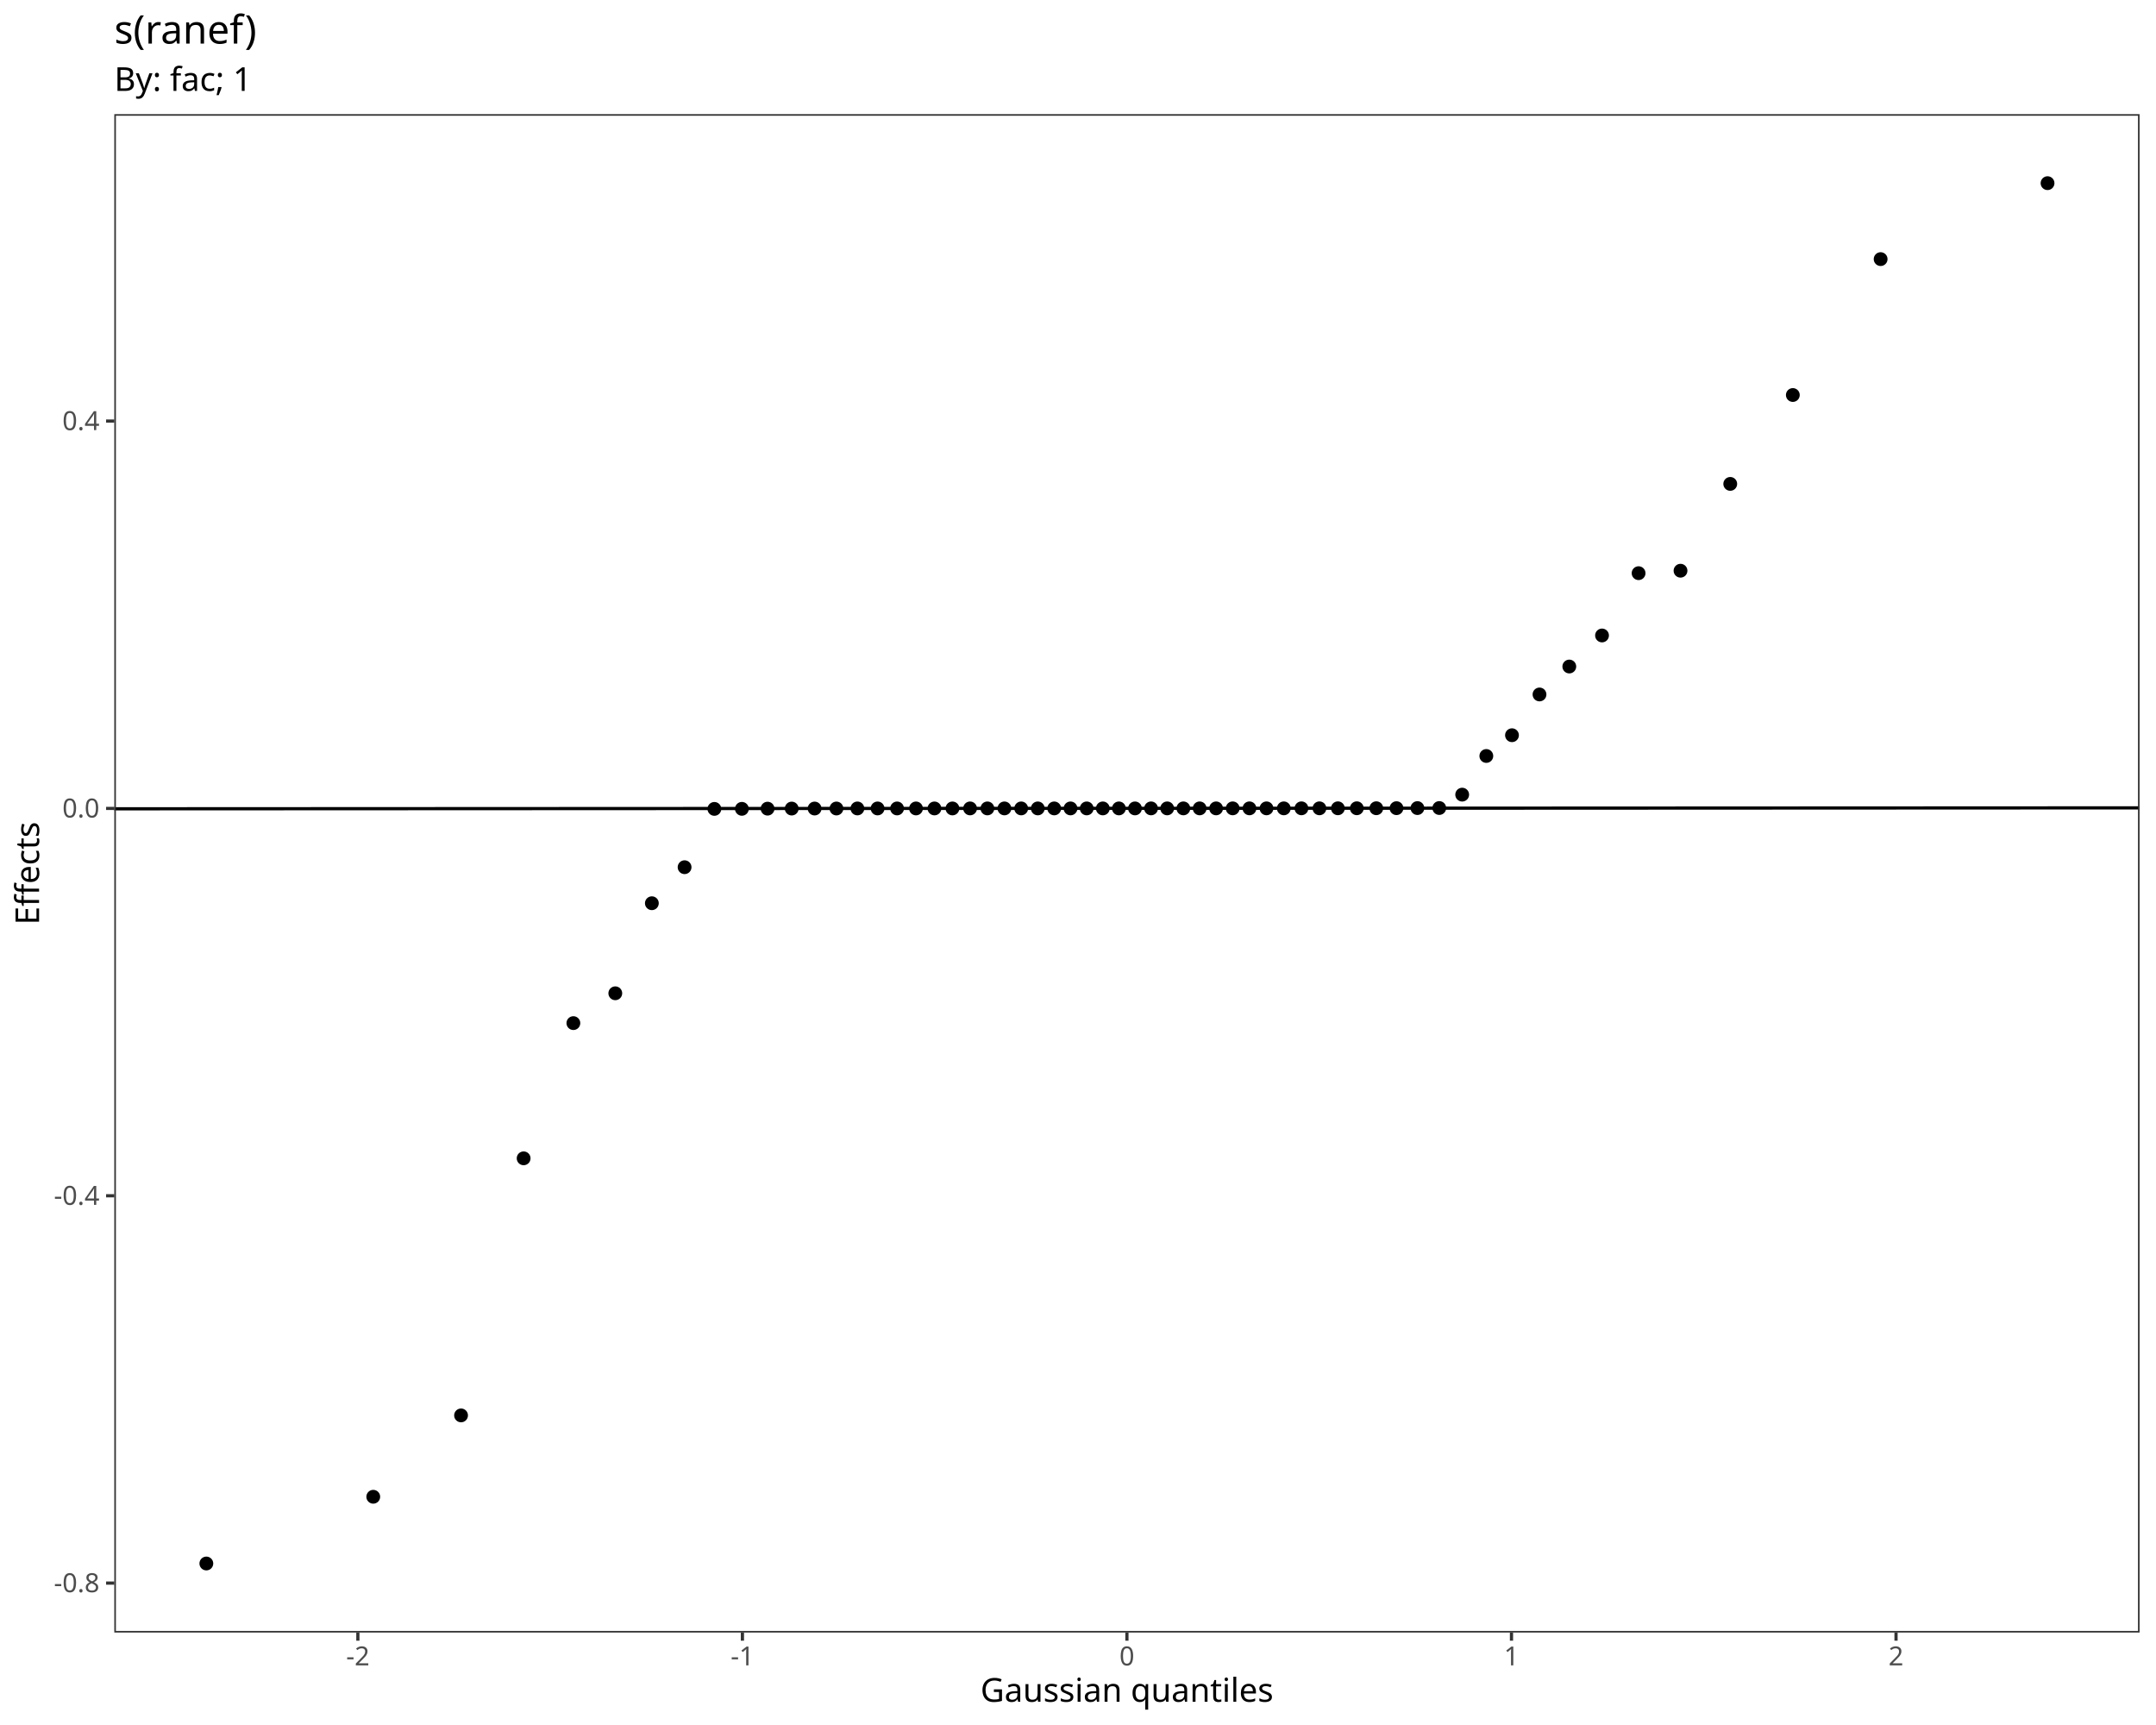
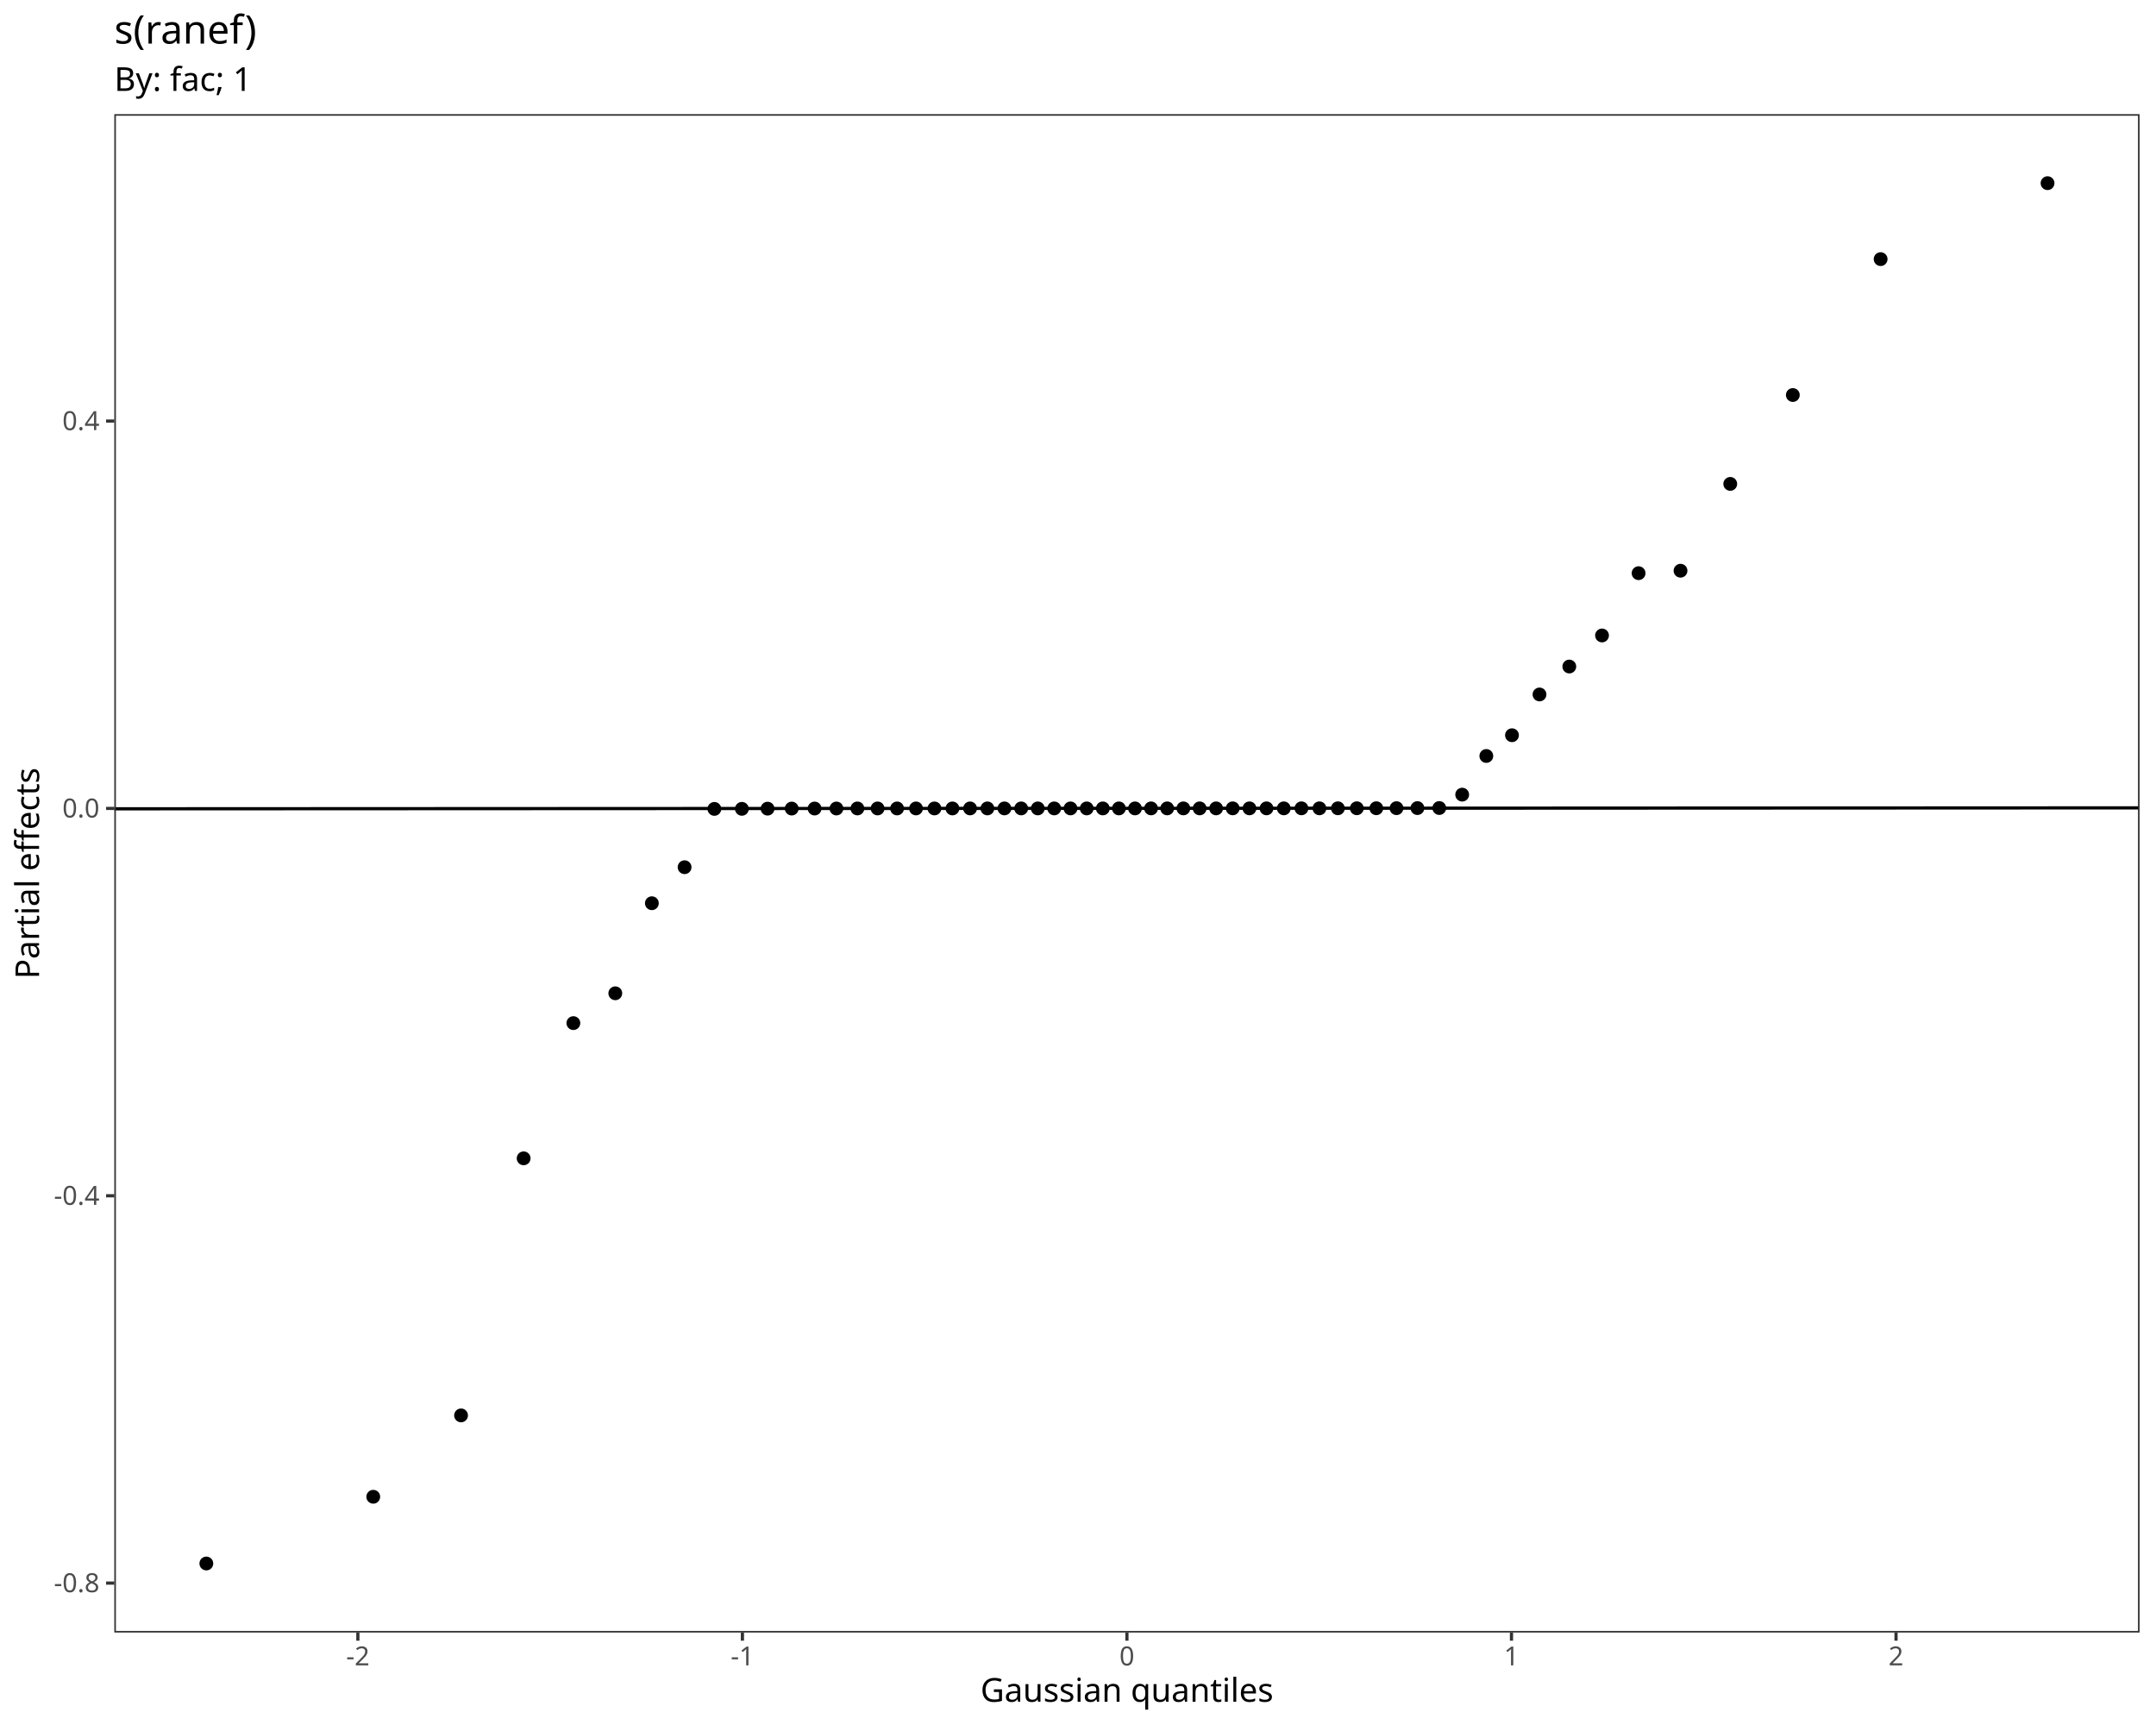
<svg xmlns="http://www.w3.org/2000/svg" class="svglite" data-engine-version="2.0" width="720.00pt" height="576.00pt" viewBox="0 0 720.00 576.00">
  <defs>
    <style type="text/css">
    .svglite line, .svglite polyline, .svglite polygon, .svglite path, .svglite rect, .svglite circle {
      fill: none;
      stroke: #000000;
      stroke-linecap: round;
      stroke-linejoin: round;
      stroke-miterlimit: 10.00;
    }
  </style>
  </defs>
  <rect width="100%" height="100%" style="stroke: none; fill: #FFFFFF;" />
  <defs>
    <clipPath id="cpMC4wMHw3MjAuMDB8MC4wMHw1NzYuMDA=">
      <rect x="0.00" y="0.00" width="720.00" height="576.00" />
    </clipPath>
  </defs>
  <g clip-path="url(#cpMC4wMHw3MjAuMDB8MC4wMHw1NzYuMDA=)">
    <rect x="0.00" y="0.00" width="720.00" height="576.00" style="stroke-width: 1.07; stroke: #FFFFFF; fill: #FFFFFF;" />
  </g>
  <defs>
    <clipPath id="cpMzguMTd8NzE0LjUyfDM4LjEyfDU0NS4xMQ==">
      <rect x="38.17" y="38.12" width="676.35" height="507.00" />
    </clipPath>
  </defs>
  <g clip-path="url(#cpMzguMTd8NzE0LjUyfDM4LjEyfDU0NS4xMQ==)">
    <rect x="38.17" y="38.12" width="676.35" height="507.00" style="stroke-width: 1.07; stroke: none; fill: #FFFFFF;" />
    <circle cx="68.91" cy="522.07" r="1.95" style="stroke-width: 0.71; fill: #000000;" />
    <circle cx="124.65" cy="499.79" r="1.95" style="stroke-width: 0.71; fill: #000000;" />
    <circle cx="153.97" cy="472.62" r="1.95" style="stroke-width: 0.71; fill: #000000;" />
    <circle cx="174.87" cy="386.78" r="1.95" style="stroke-width: 0.71; fill: #000000;" />
    <circle cx="191.48" cy="341.63" r="1.95" style="stroke-width: 0.71; fill: #000000;" />
    <circle cx="205.48" cy="331.67" r="1.95" style="stroke-width: 0.71; fill: #000000;" />
    <circle cx="217.69" cy="301.60" r="1.95" style="stroke-width: 0.71; fill: #000000;" />
    <circle cx="228.62" cy="289.57" r="1.95" style="stroke-width: 0.71; fill: #000000;" />
    <circle cx="238.57" cy="270.10" r="1.95" style="stroke-width: 0.71; fill: #000000;" />
    <circle cx="247.75" cy="270.08" r="1.95" style="stroke-width: 0.71; fill: #000000;" />
    <circle cx="256.33" cy="270.02" r="1.95" style="stroke-width: 0.71; fill: #000000;" />
    <circle cx="264.39" cy="269.99" r="1.95" style="stroke-width: 0.71; fill: #000000;" />
    <circle cx="272.04" cy="269.98" r="1.95" style="stroke-width: 0.71; fill: #000000;" />
    <circle cx="279.33" cy="269.97" r="1.95" style="stroke-width: 0.71; fill: #000000;" />
    <circle cx="286.33" cy="269.95" r="1.95" style="stroke-width: 0.71; fill: #000000;" />
    <circle cx="293.07" cy="269.95" r="1.95" style="stroke-width: 0.71; fill: #000000;" />
    <circle cx="299.58" cy="269.95" r="1.95" style="stroke-width: 0.71; fill: #000000;" />
    <circle cx="305.90" cy="269.95" r="1.95" style="stroke-width: 0.71; fill: #000000;" />
    <circle cx="312.06" cy="269.95" r="1.95" style="stroke-width: 0.71; fill: #000000;" />
    <circle cx="318.07" cy="269.95" r="1.95" style="stroke-width: 0.71; fill: #000000;" />
    <circle cx="323.96" cy="269.94" r="1.95" style="stroke-width: 0.71; fill: #000000;" />
    <circle cx="329.74" cy="269.94" r="1.95" style="stroke-width: 0.71; fill: #000000;" />
    <circle cx="335.43" cy="269.94" r="1.95" style="stroke-width: 0.71; fill: #000000;" />
    <circle cx="341.03" cy="269.94" r="1.95" style="stroke-width: 0.71; fill: #000000;" />
    <circle cx="346.57" cy="269.94" r="1.95" style="stroke-width: 0.71; fill: #000000;" />
    <circle cx="352.06" cy="269.94" r="1.95" style="stroke-width: 0.71; fill: #000000;" />
    <circle cx="357.50" cy="269.94" r="1.95" style="stroke-width: 0.71; fill: #000000;" />
    <circle cx="362.91" cy="269.94" r="1.95" style="stroke-width: 0.71; fill: #000000;" />
    <circle cx="368.29" cy="269.94" r="1.95" style="stroke-width: 0.71; fill: #000000;" />
    <circle cx="373.66" cy="269.94" r="1.95" style="stroke-width: 0.71; fill: #000000;" />
    <circle cx="379.03" cy="269.94" r="1.95" style="stroke-width: 0.71; fill: #000000;" />
    <circle cx="384.40" cy="269.93" r="1.95" style="stroke-width: 0.71; fill: #000000;" />
    <circle cx="389.78" cy="269.93" r="1.95" style="stroke-width: 0.71; fill: #000000;" />
    <circle cx="395.19" cy="269.93" r="1.95" style="stroke-width: 0.71; fill: #000000;" />
    <circle cx="400.63" cy="269.93" r="1.95" style="stroke-width: 0.71; fill: #000000;" />
    <circle cx="406.12" cy="269.93" r="1.95" style="stroke-width: 0.71; fill: #000000;" />
    <circle cx="411.66" cy="269.92" r="1.95" style="stroke-width: 0.71; fill: #000000;" />
    <circle cx="417.26" cy="269.92" r="1.95" style="stroke-width: 0.71; fill: #000000;" />
    <circle cx="422.95" cy="269.92" r="1.95" style="stroke-width: 0.71; fill: #000000;" />
    <circle cx="428.73" cy="269.92" r="1.95" style="stroke-width: 0.71; fill: #000000;" />
    <circle cx="434.62" cy="269.91" r="1.95" style="stroke-width: 0.71; fill: #000000;" />
    <circle cx="440.63" cy="269.91" r="1.95" style="stroke-width: 0.71; fill: #000000;" />
    <circle cx="446.79" cy="269.90" r="1.95" style="stroke-width: 0.71; fill: #000000;" />
    <circle cx="453.11" cy="269.89" r="1.95" style="stroke-width: 0.71; fill: #000000;" />
    <circle cx="459.62" cy="269.88" r="1.95" style="stroke-width: 0.71; fill: #000000;" />
    <circle cx="466.36" cy="269.86" r="1.95" style="stroke-width: 0.71; fill: #000000;" />
    <circle cx="473.35" cy="269.83" r="1.95" style="stroke-width: 0.71; fill: #000000;" />
    <circle cx="480.65" cy="269.81" r="1.95" style="stroke-width: 0.71; fill: #000000;" />
    <circle cx="488.30" cy="265.34" r="1.95" style="stroke-width: 0.71; fill: #000000;" />
    <circle cx="496.36" cy="252.43" r="1.95" style="stroke-width: 0.71; fill: #000000;" />
    <circle cx="504.93" cy="245.50" r="1.95" style="stroke-width: 0.71; fill: #000000;" />
    <circle cx="514.12" cy="231.89" r="1.95" style="stroke-width: 0.71; fill: #000000;" />
    <circle cx="524.07" cy="222.56" r="1.95" style="stroke-width: 0.71; fill: #000000;" />
    <circle cx="535.00" cy="212.19" r="1.95" style="stroke-width: 0.71; fill: #000000;" />
    <circle cx="547.21" cy="191.39" r="1.95" style="stroke-width: 0.71; fill: #000000;" />
    <circle cx="561.21" cy="190.57" r="1.95" style="stroke-width: 0.71; fill: #000000;" />
    <circle cx="577.82" cy="161.58" r="1.95" style="stroke-width: 0.71; fill: #000000;" />
    <circle cx="598.72" cy="131.90" r="1.95" style="stroke-width: 0.71; fill: #000000;" />
    <circle cx="628.04" cy="86.52" r="1.95" style="stroke-width: 0.71; fill: #000000;" />
    <circle cx="683.78" cy="61.16" r="1.95" style="stroke-width: 0.71; fill: #000000;" />
    <line x1="-638.18" y1="270.38" x2="1390.87" y2="269.44" style="stroke-width: 1.07; stroke-linecap: butt;" />
    <rect x="38.17" y="38.12" width="676.35" height="507.00" style="stroke-width: 1.07; stroke: #333333;" />
  </g>
  <g clip-path="url(#cpMC4wMHw3MjAuMDB8MC4wMHw1NzYuMDA=)">
    <text x="33.24" y="531.65" text-anchor="end" style="font-size: 8.80px; fill: #4D4D4D; font-family: sans;" textLength="15.16px" lengthAdjust="spacingAndGlyphs">-0.8</text>
    <text x="33.24" y="402.31" text-anchor="end" style="font-size: 8.80px; fill: #4D4D4D; font-family: sans;" textLength="15.16px" lengthAdjust="spacingAndGlyphs">-0.4</text>
    <text x="33.24" y="272.97" text-anchor="end" style="font-size: 8.80px; fill: #4D4D4D; font-family: sans;" textLength="12.23px" lengthAdjust="spacingAndGlyphs">0.0</text>
    <text x="33.24" y="143.62" text-anchor="end" style="font-size: 8.80px; fill: #4D4D4D; font-family: sans;" textLength="12.23px" lengthAdjust="spacingAndGlyphs">0.4</text>
    <polyline points="35.43,528.62 38.17,528.62 " style="stroke-width: 1.07; stroke: #333333; stroke-linecap: butt;" />
    <polyline points="35.43,399.28 38.17,399.28 " style="stroke-width: 1.07; stroke: #333333; stroke-linecap: butt;" />
    <polyline points="35.43,269.94 38.17,269.94 " style="stroke-width: 1.07; stroke: #333333; stroke-linecap: butt;" />
    <polyline points="35.43,140.59 38.17,140.59 " style="stroke-width: 1.07; stroke: #333333; stroke-linecap: butt;" />
    <polyline points="119.51,547.85 119.51,545.11 " style="stroke-width: 1.07; stroke: #333333; stroke-linecap: butt;" />
    <polyline points="247.93,547.85 247.93,545.11 " style="stroke-width: 1.07; stroke: #333333; stroke-linecap: butt;" />
    <polyline points="376.34,547.85 376.34,545.11 " style="stroke-width: 1.07; stroke: #333333; stroke-linecap: butt;" />
    <polyline points="504.76,547.85 504.76,545.11 " style="stroke-width: 1.07; stroke: #333333; stroke-linecap: butt;" />
    <polyline points="633.18,547.85 633.18,545.11 " style="stroke-width: 1.07; stroke: #333333; stroke-linecap: butt;" />
    <text x="119.51" y="556.10" text-anchor="middle" style="font-size: 8.80px; fill: #4D4D4D; font-family: sans;" textLength="7.82px" lengthAdjust="spacingAndGlyphs">-2</text>
    <text x="247.93" y="556.10" text-anchor="middle" style="font-size: 8.80px; fill: #4D4D4D; font-family: sans;" textLength="7.82px" lengthAdjust="spacingAndGlyphs">-1</text>
    <text x="376.34" y="556.10" text-anchor="middle" style="font-size: 8.80px; fill: #4D4D4D; font-family: sans;" textLength="4.89px" lengthAdjust="spacingAndGlyphs">0</text>
    <text x="504.76" y="556.10" text-anchor="middle" style="font-size: 8.80px; fill: #4D4D4D; font-family: sans;" textLength="4.89px" lengthAdjust="spacingAndGlyphs">1</text>
    <text x="633.18" y="556.10" text-anchor="middle" style="font-size: 8.80px; fill: #4D4D4D; font-family: sans;" textLength="4.89px" lengthAdjust="spacingAndGlyphs">2</text>
    <text x="376.34" y="568.24" text-anchor="middle" style="font-size: 11.00px; font-family: sans;" textLength="93.57px" lengthAdjust="spacingAndGlyphs">Gaussian quantiles</text>
-     <text transform="translate(13.05,291.61) rotate(-90)" text-anchor="middle" style="font-size: 11.00px; font-family: sans;" textLength="33.63px" lengthAdjust="spacingAndGlyphs">Effects</text>
+     <text transform="translate(13.05,291.61) rotate(-90)" text-anchor="middle" style="font-size: 11.00px; font-family: sans;" textLength="66.65px" lengthAdjust="spacingAndGlyphs">Partial effects</text>
    <text x="38.17" y="30.35" style="font-size: 11.00px; font-family: sans;" textLength="45.86px" lengthAdjust="spacingAndGlyphs">By: fac; 1</text>
    <text x="38.17" y="14.56" style="font-size: 13.20px; font-family: sans;" textLength="45.48px" lengthAdjust="spacingAndGlyphs">s(ranef)</text>
  </g>
</svg>
